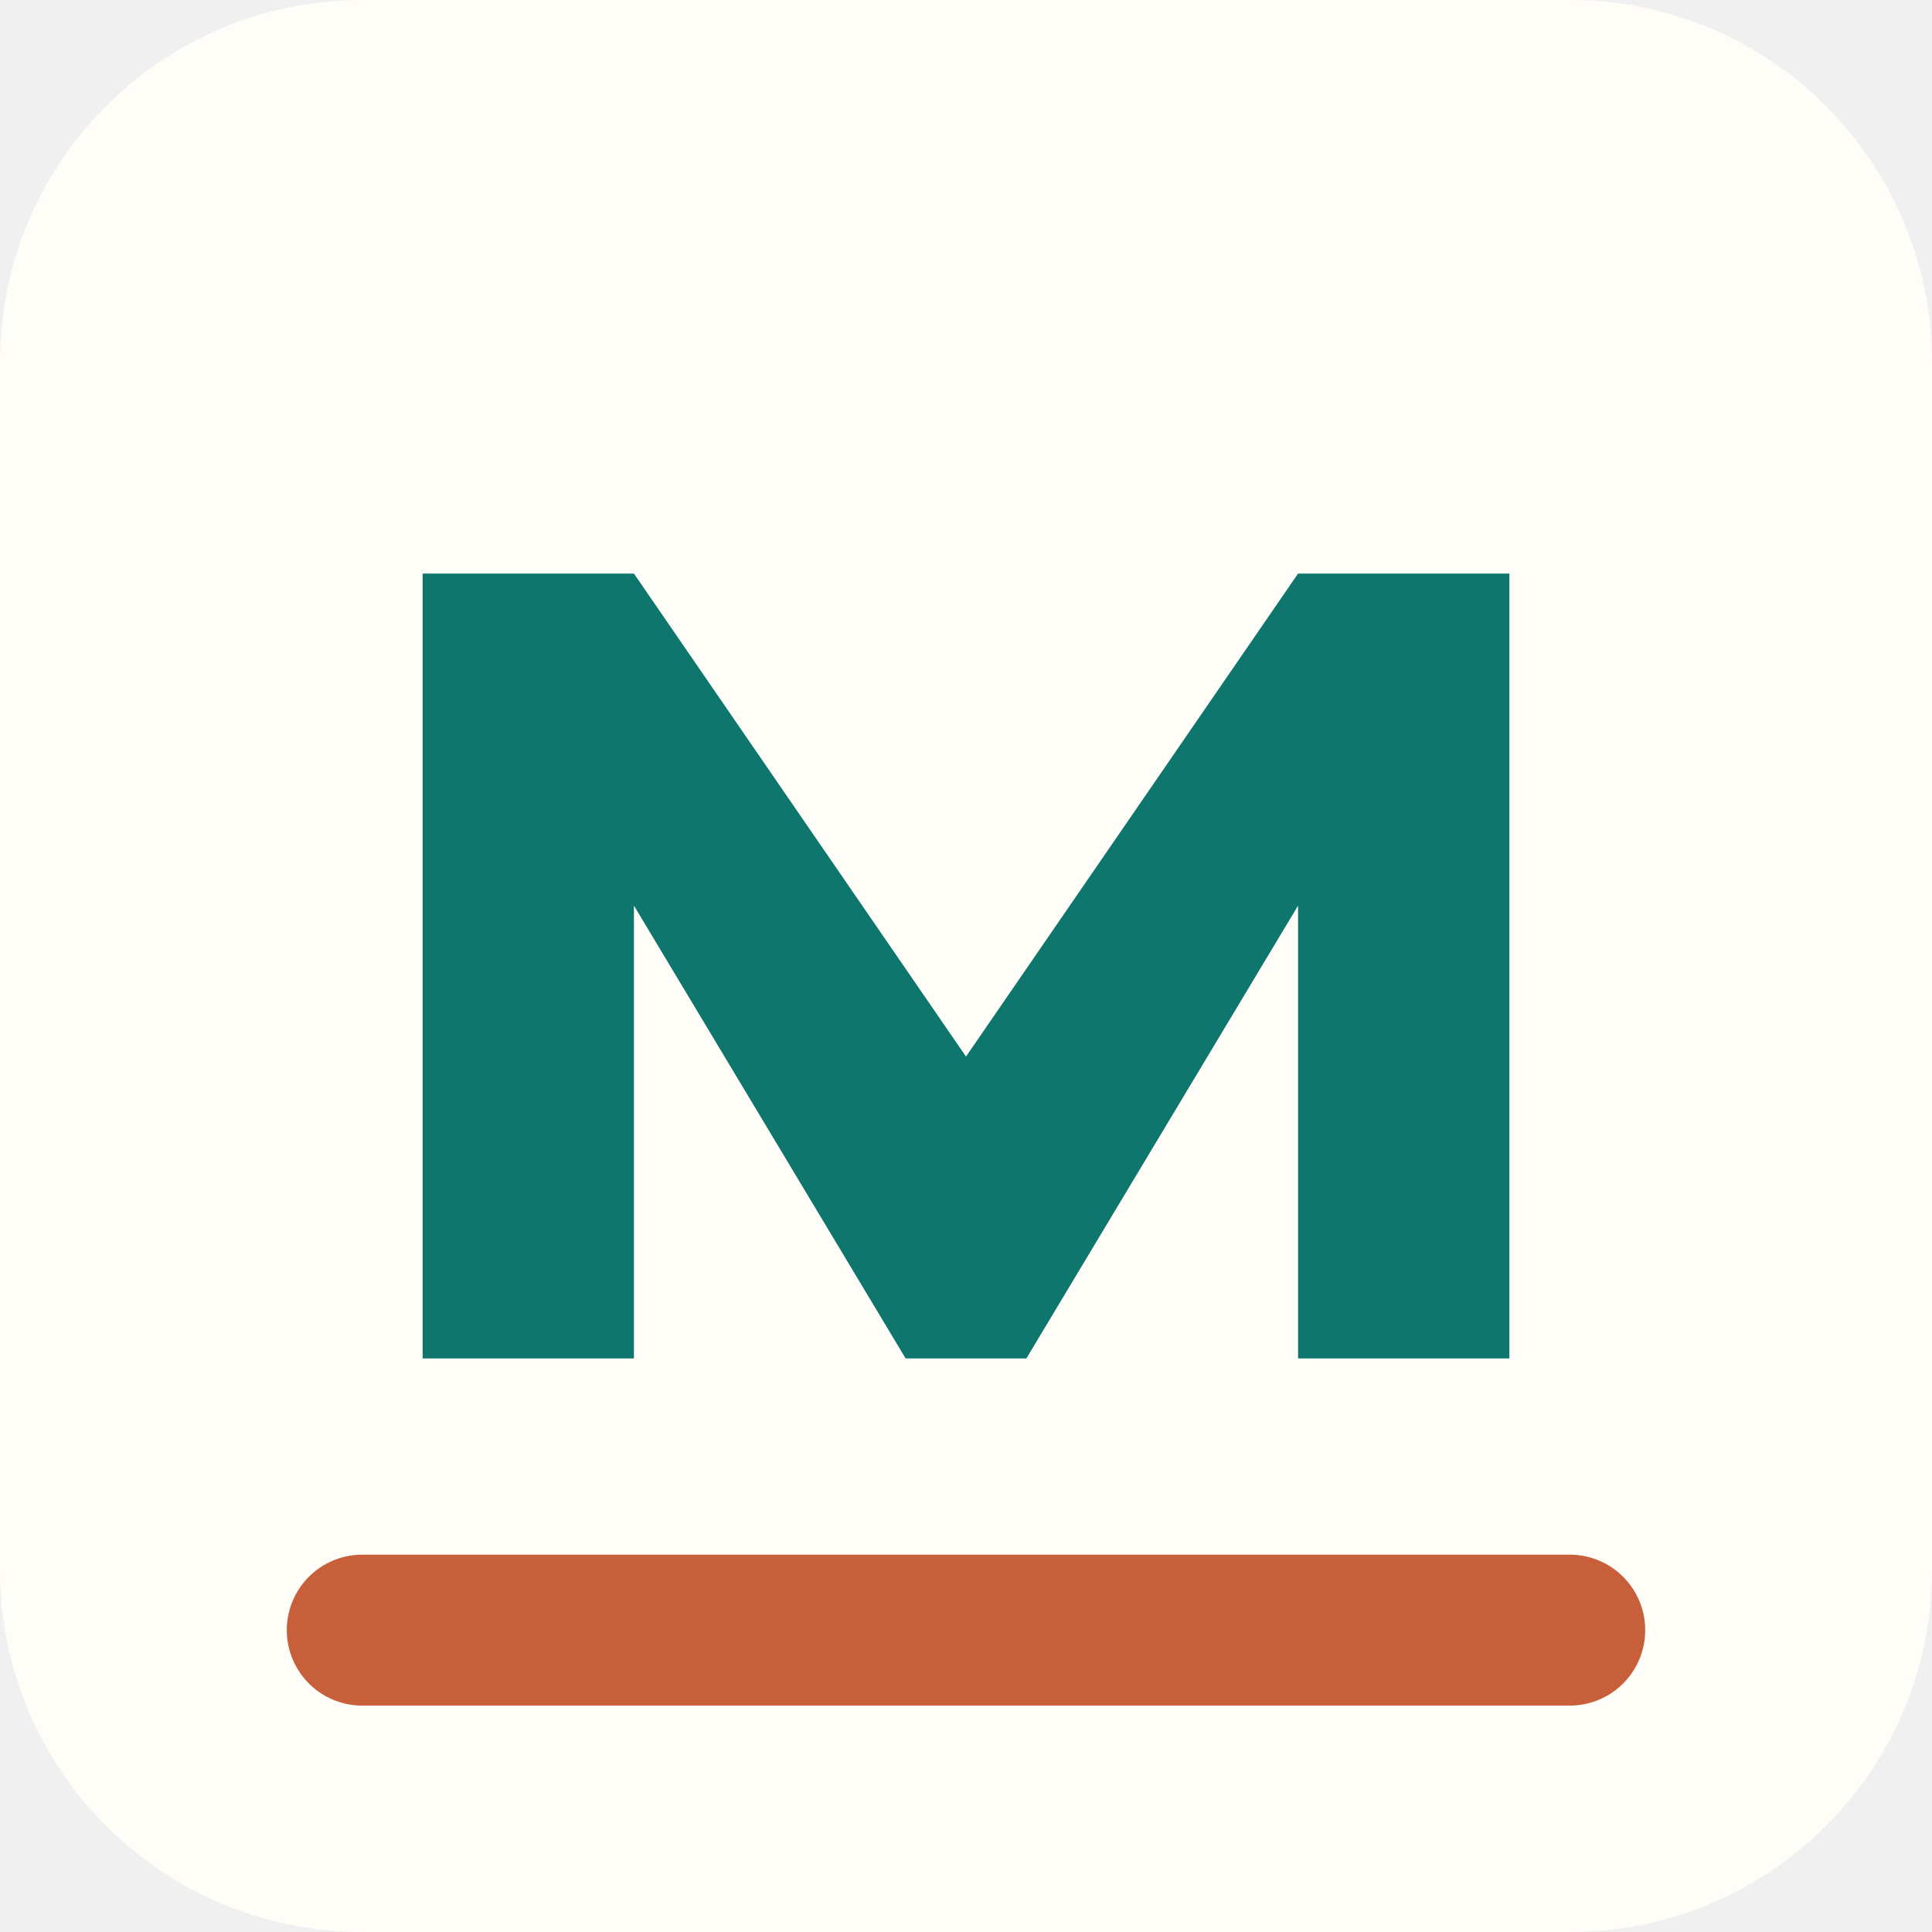
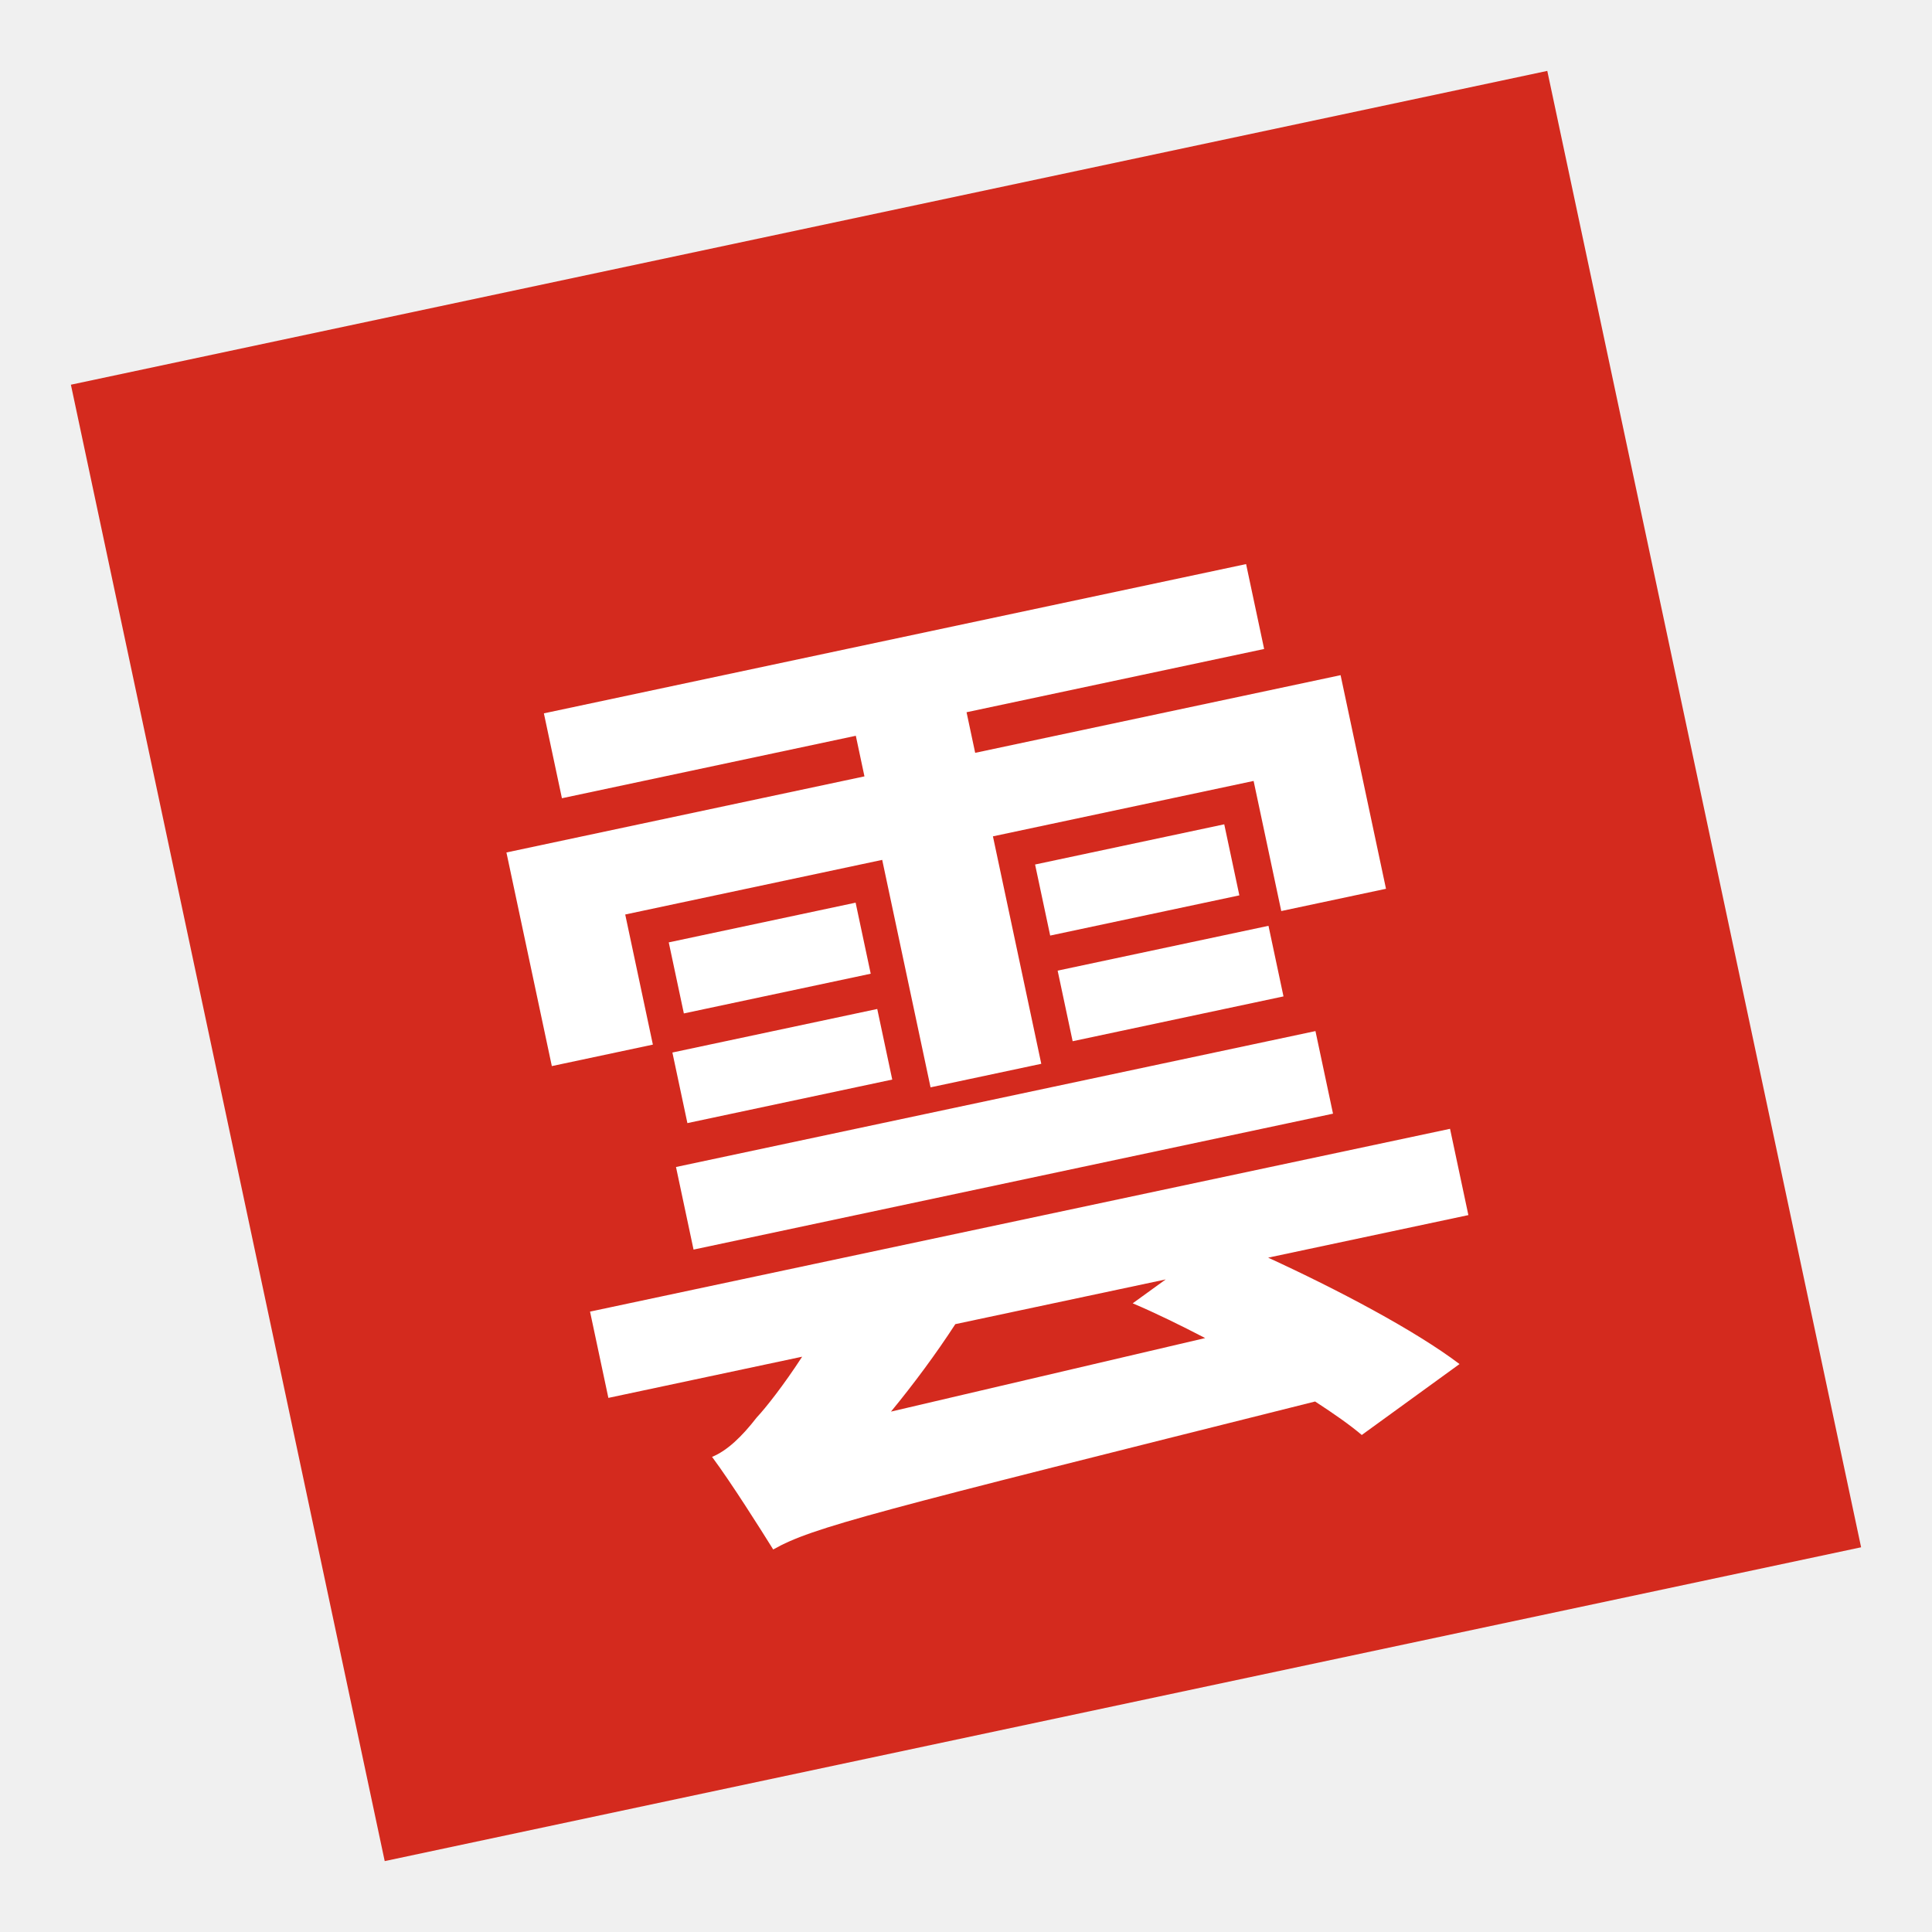
<svg xmlns="http://www.w3.org/2000/svg" viewBox="0 0 64 64">
-   <rect width="64" height="64" rx="12" fill="#fffdf8" />
-   <path d="M14 45V19h7l11 16 11-16h7v26h-7V30L34 45h-4L21 30v15z" fill="#0f766e" />
-   <path d="M12 54h40" fill="none" stroke="#c75f3a" stroke-width="5" stroke-linecap="round" />
+   <g transform="rotate(-12 32 32)">
+     <rect x="7" y="7" width="50" height="50" fill="#d42a1e" />
+     <text x="32" y="33" fill="#ffffff" font-family="'PingFang SC','Hiragino Sans','Hiragino Sans GB','Noto Sans CJK SC','Microsoft YaHei',sans-serif" font-size="32" font-weight="800" text-anchor="middle" dominant-baseline="central">雲</text>
+   </g>
</svg>
